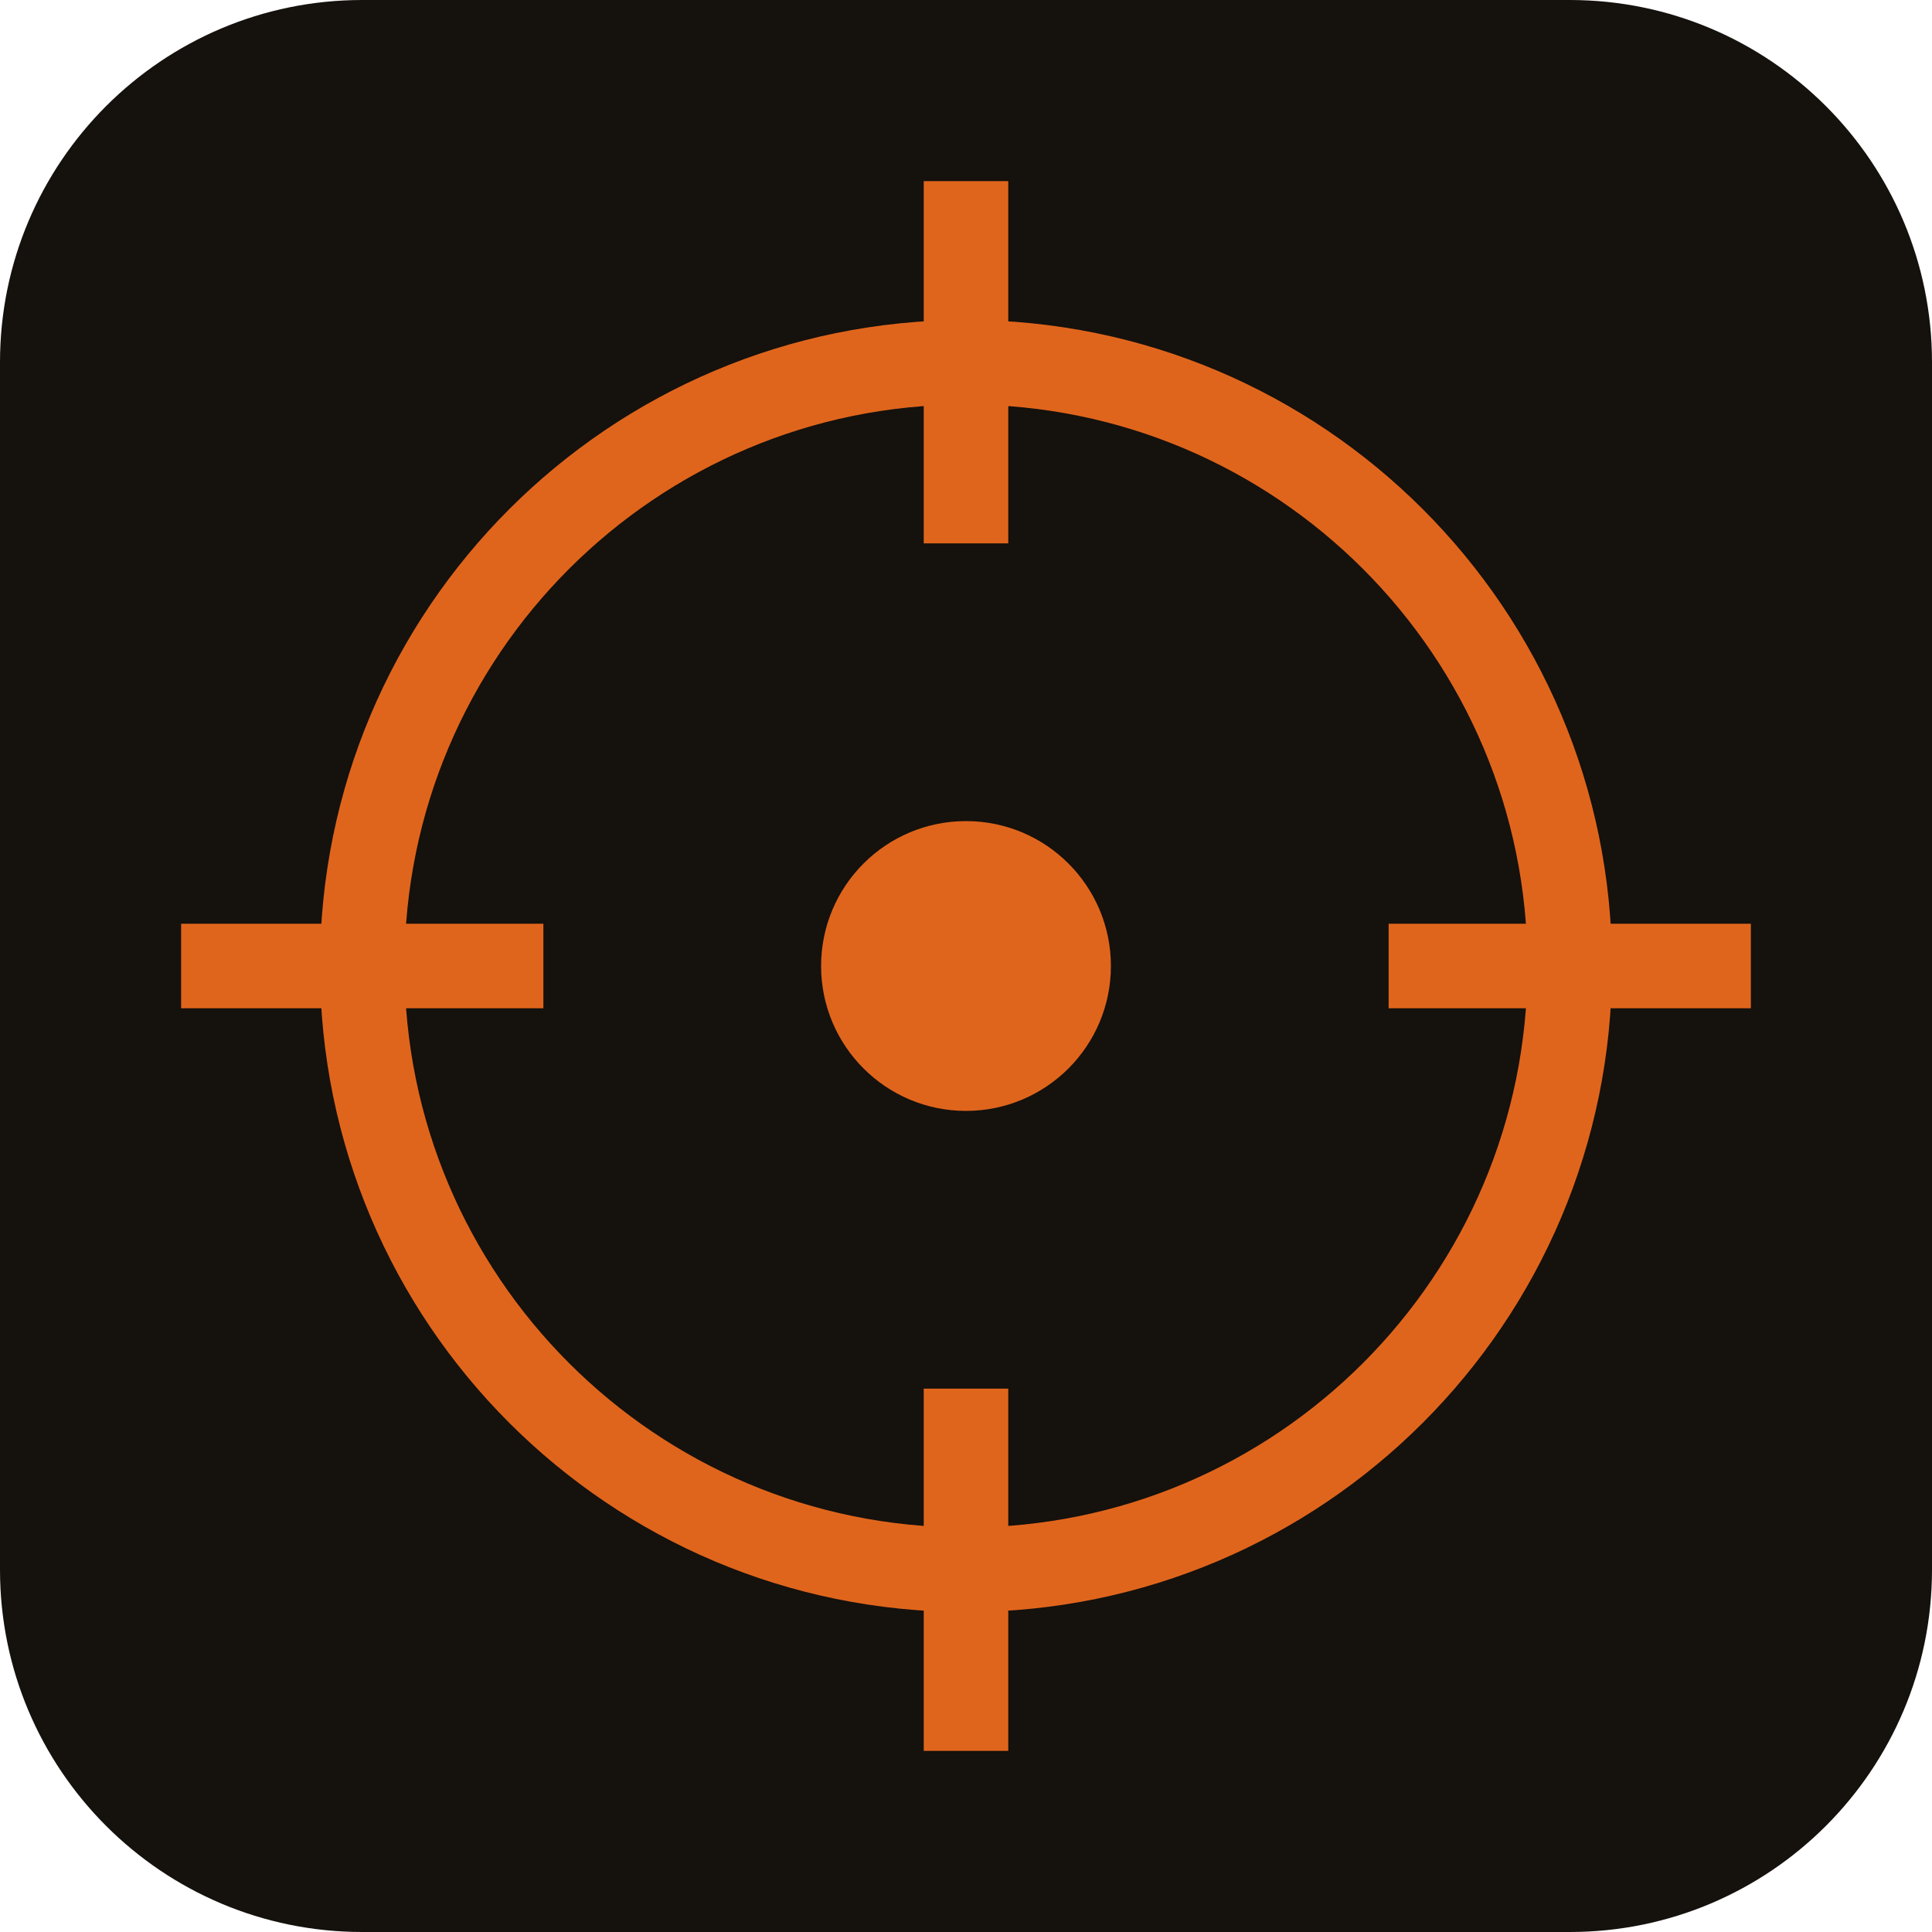
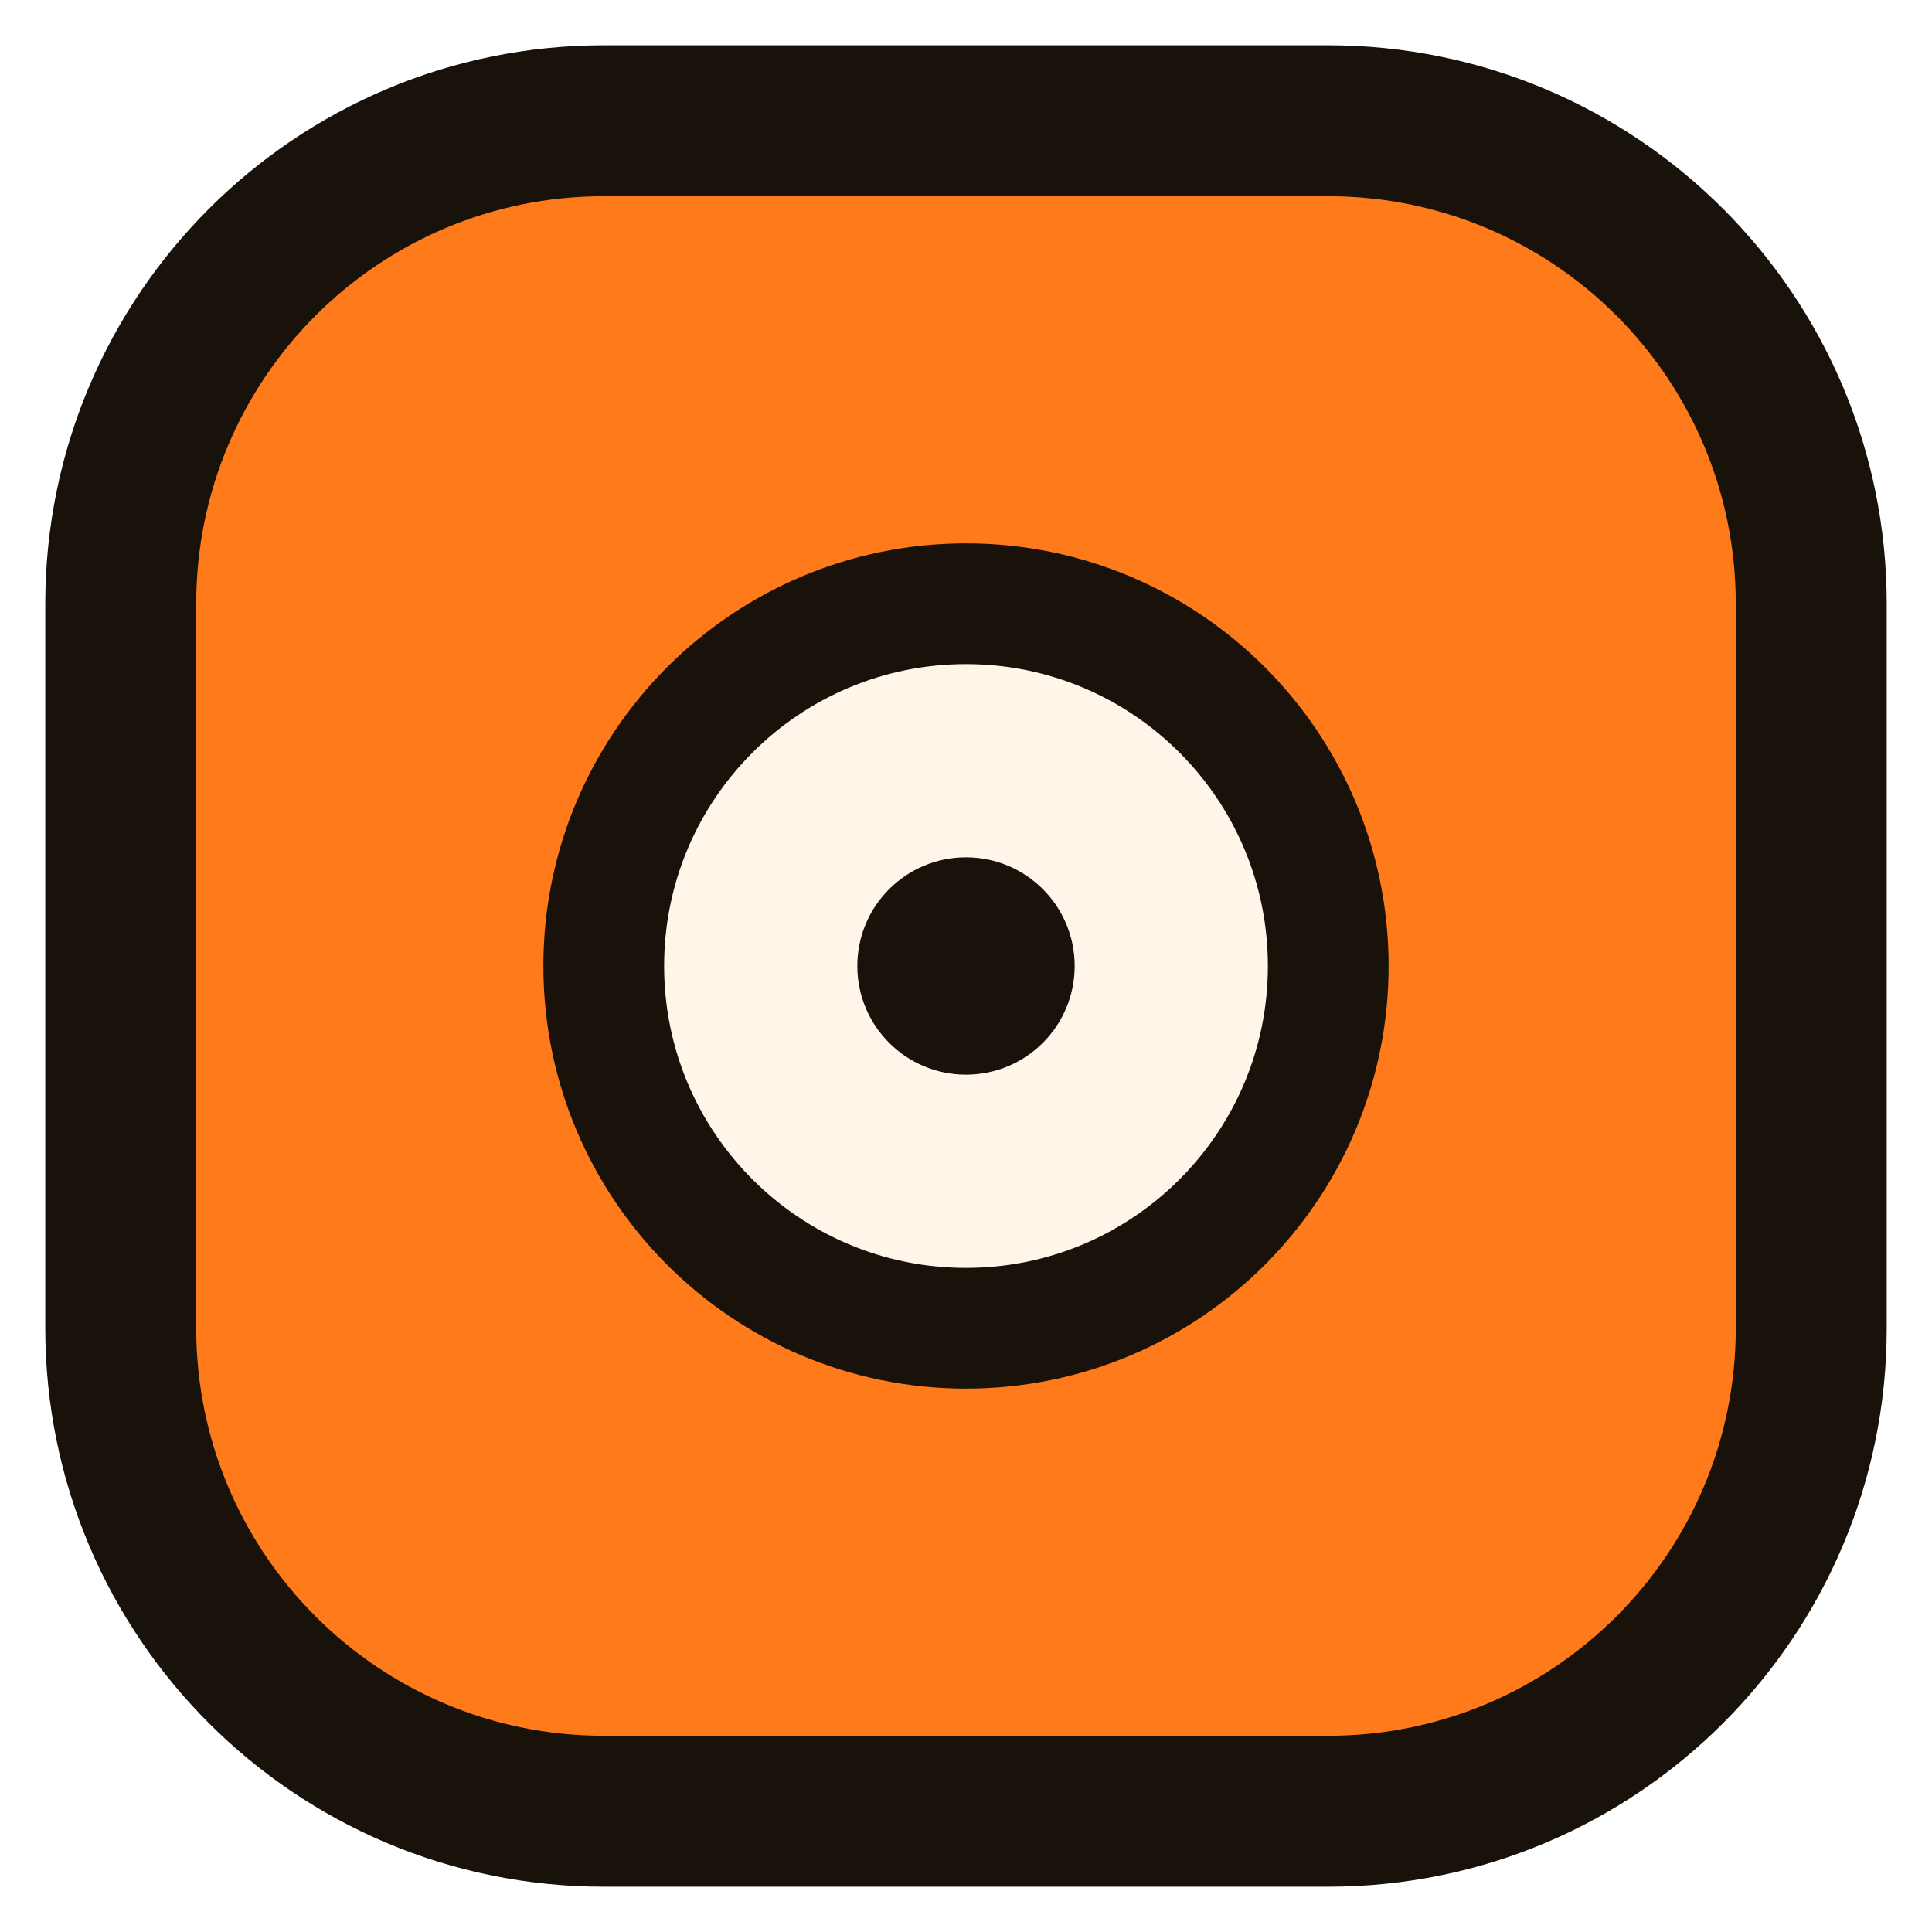
<svg xmlns="http://www.w3.org/2000/svg" viewBox="0 0 32 32">
-   <rect width="32" height="32" rx="6" fill="#15110D" />
-   <circle cx="16" cy="16" r="10" fill="none" stroke="#E0651C" stroke-width="1.4" />
-   <line x1="16" y1="3" x2="16" y2="9" stroke="#E0651C" stroke-width="1.4" />
-   <line x1="16" y1="23" x2="16" y2="29" stroke="#E0651C" stroke-width="1.4" />
-   <line x1="3" y1="16" x2="9" y2="16" stroke="#E0651C" stroke-width="1.4" />
-   <line x1="23" y1="16" x2="29" y2="16" stroke="#E0651C" stroke-width="1.4" />
-   <circle cx="16" cy="16" r="2.4" fill="#E0651C" />
+   <rect x="2" y="2" width="28" height="28" rx="8" fill="#FF7A1A" stroke="#18120A" stroke-width="2.5" />
+   <circle cx="16" cy="16" r="6" fill="#FFF6E9" stroke="#18120A" stroke-width="2" />
+   <circle cx="16" cy="16" r="1.8" fill="#18120A" />
</svg>
